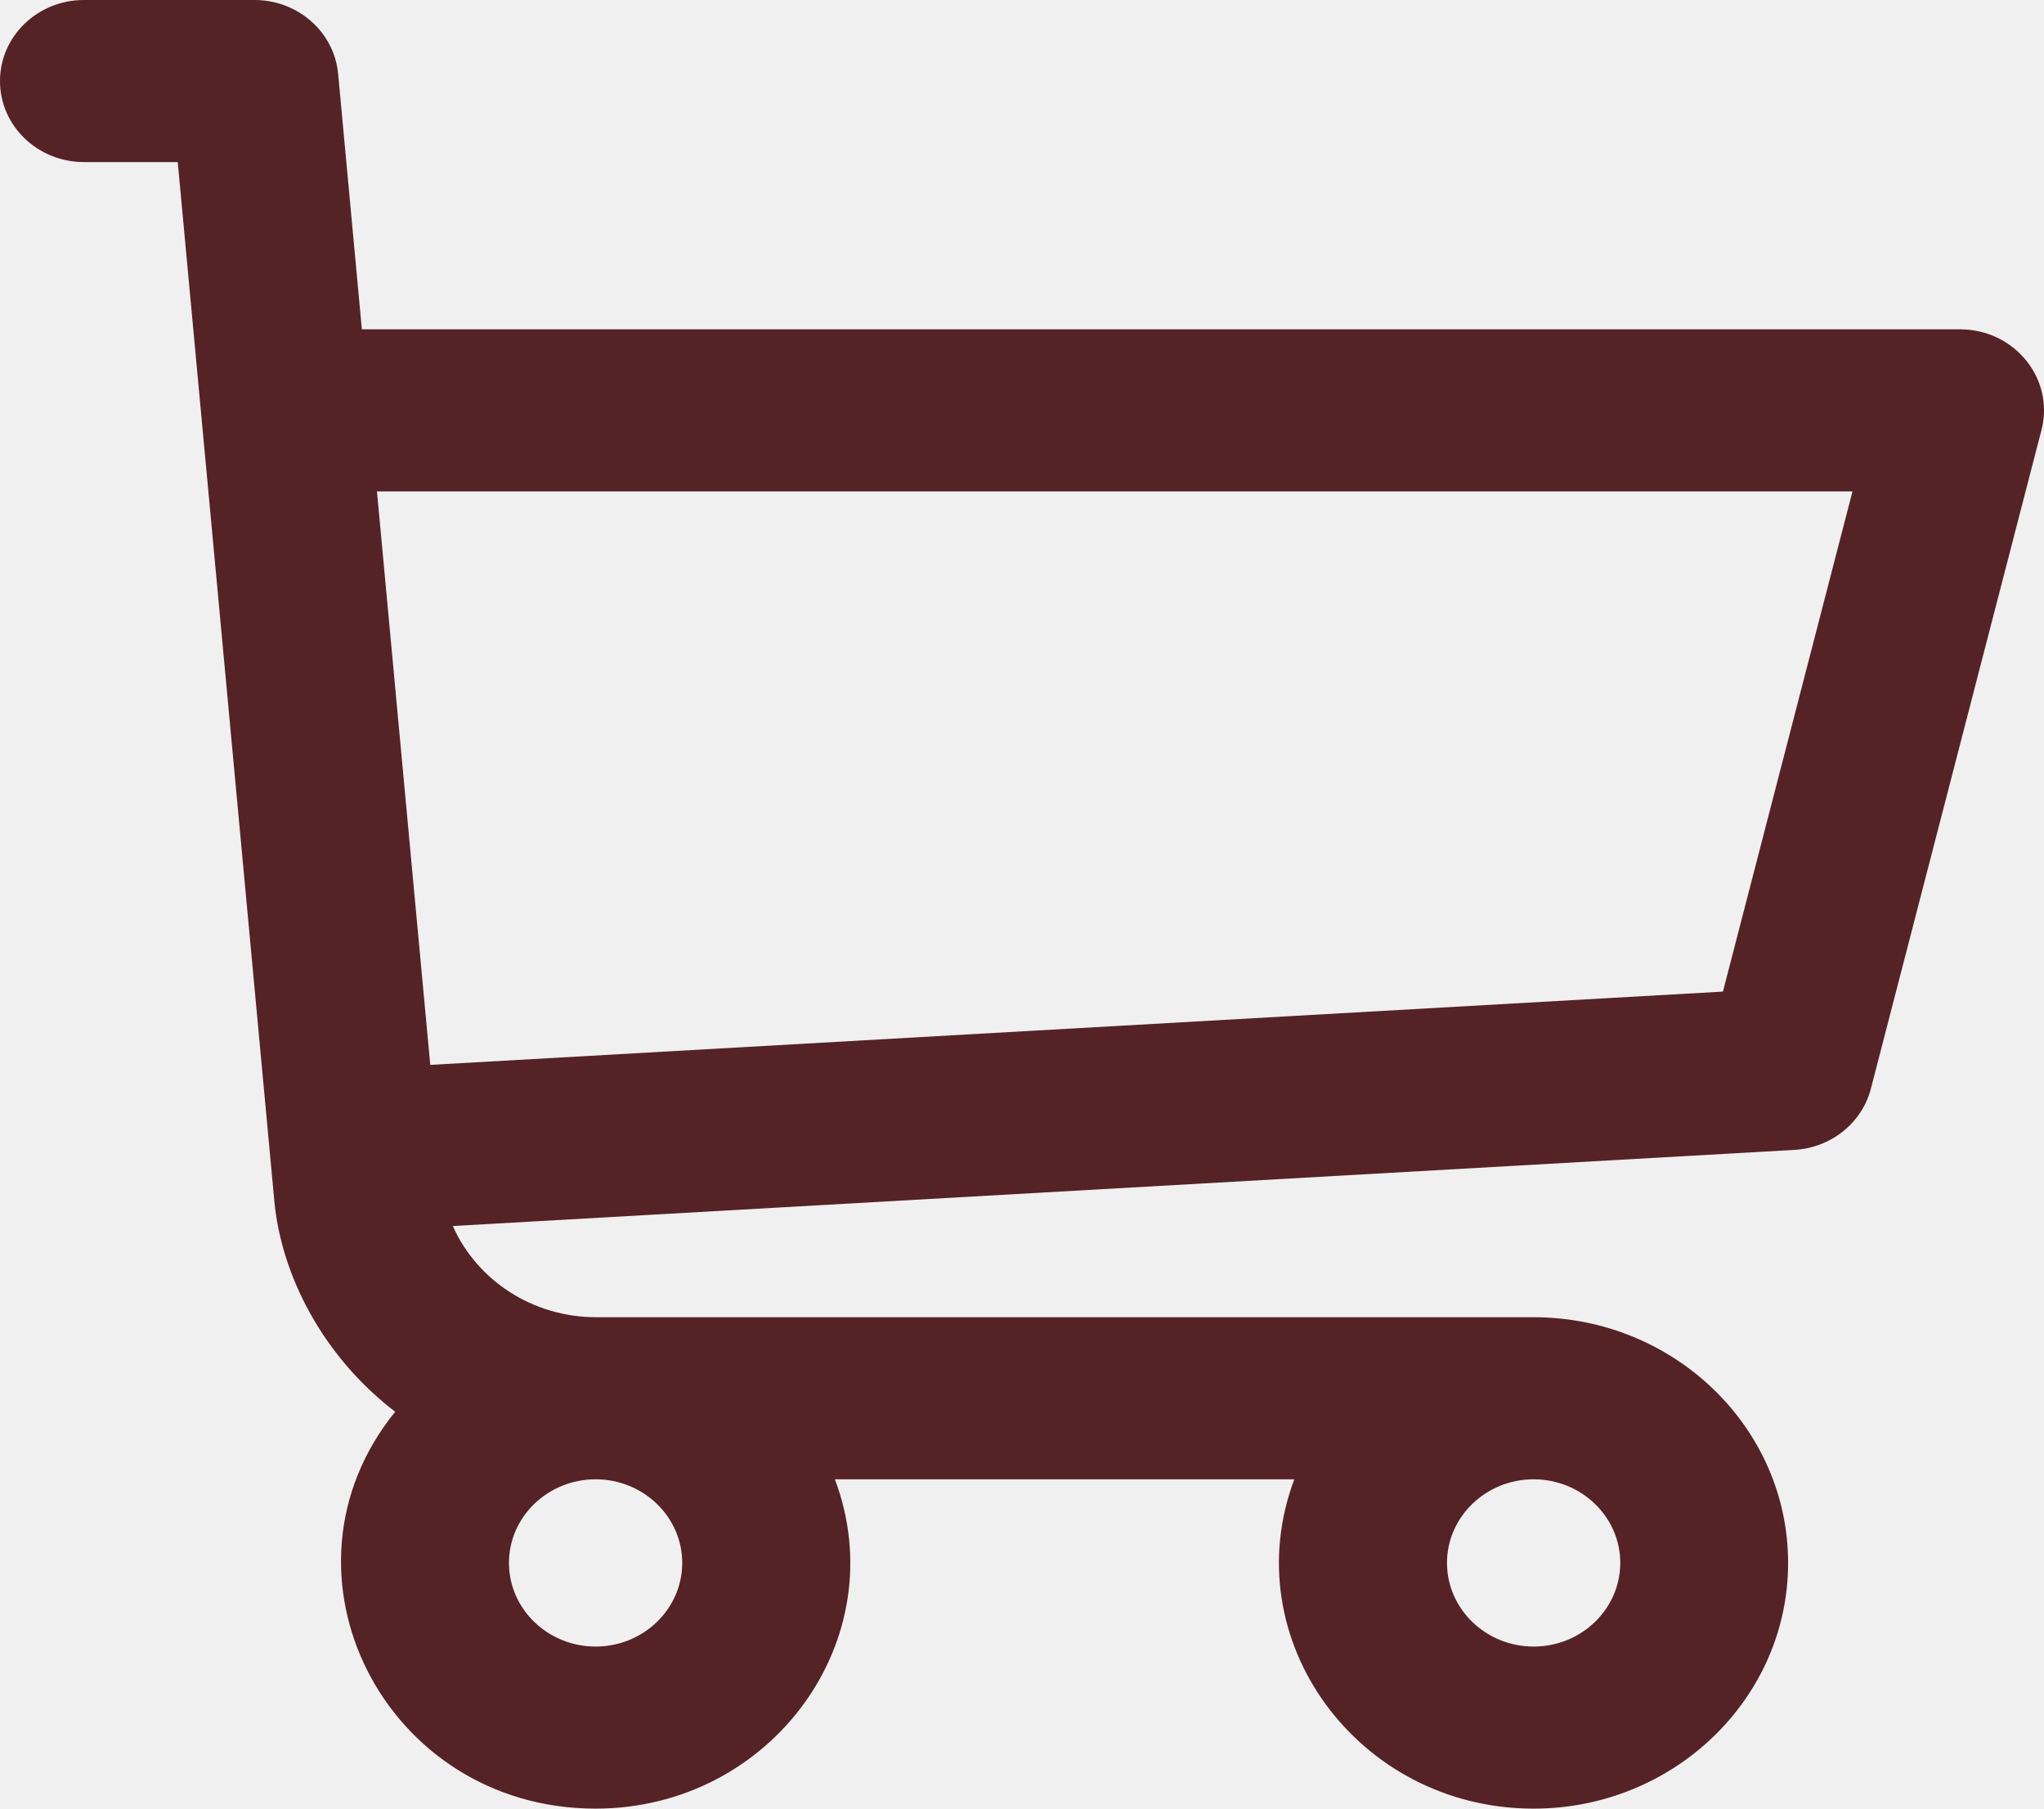
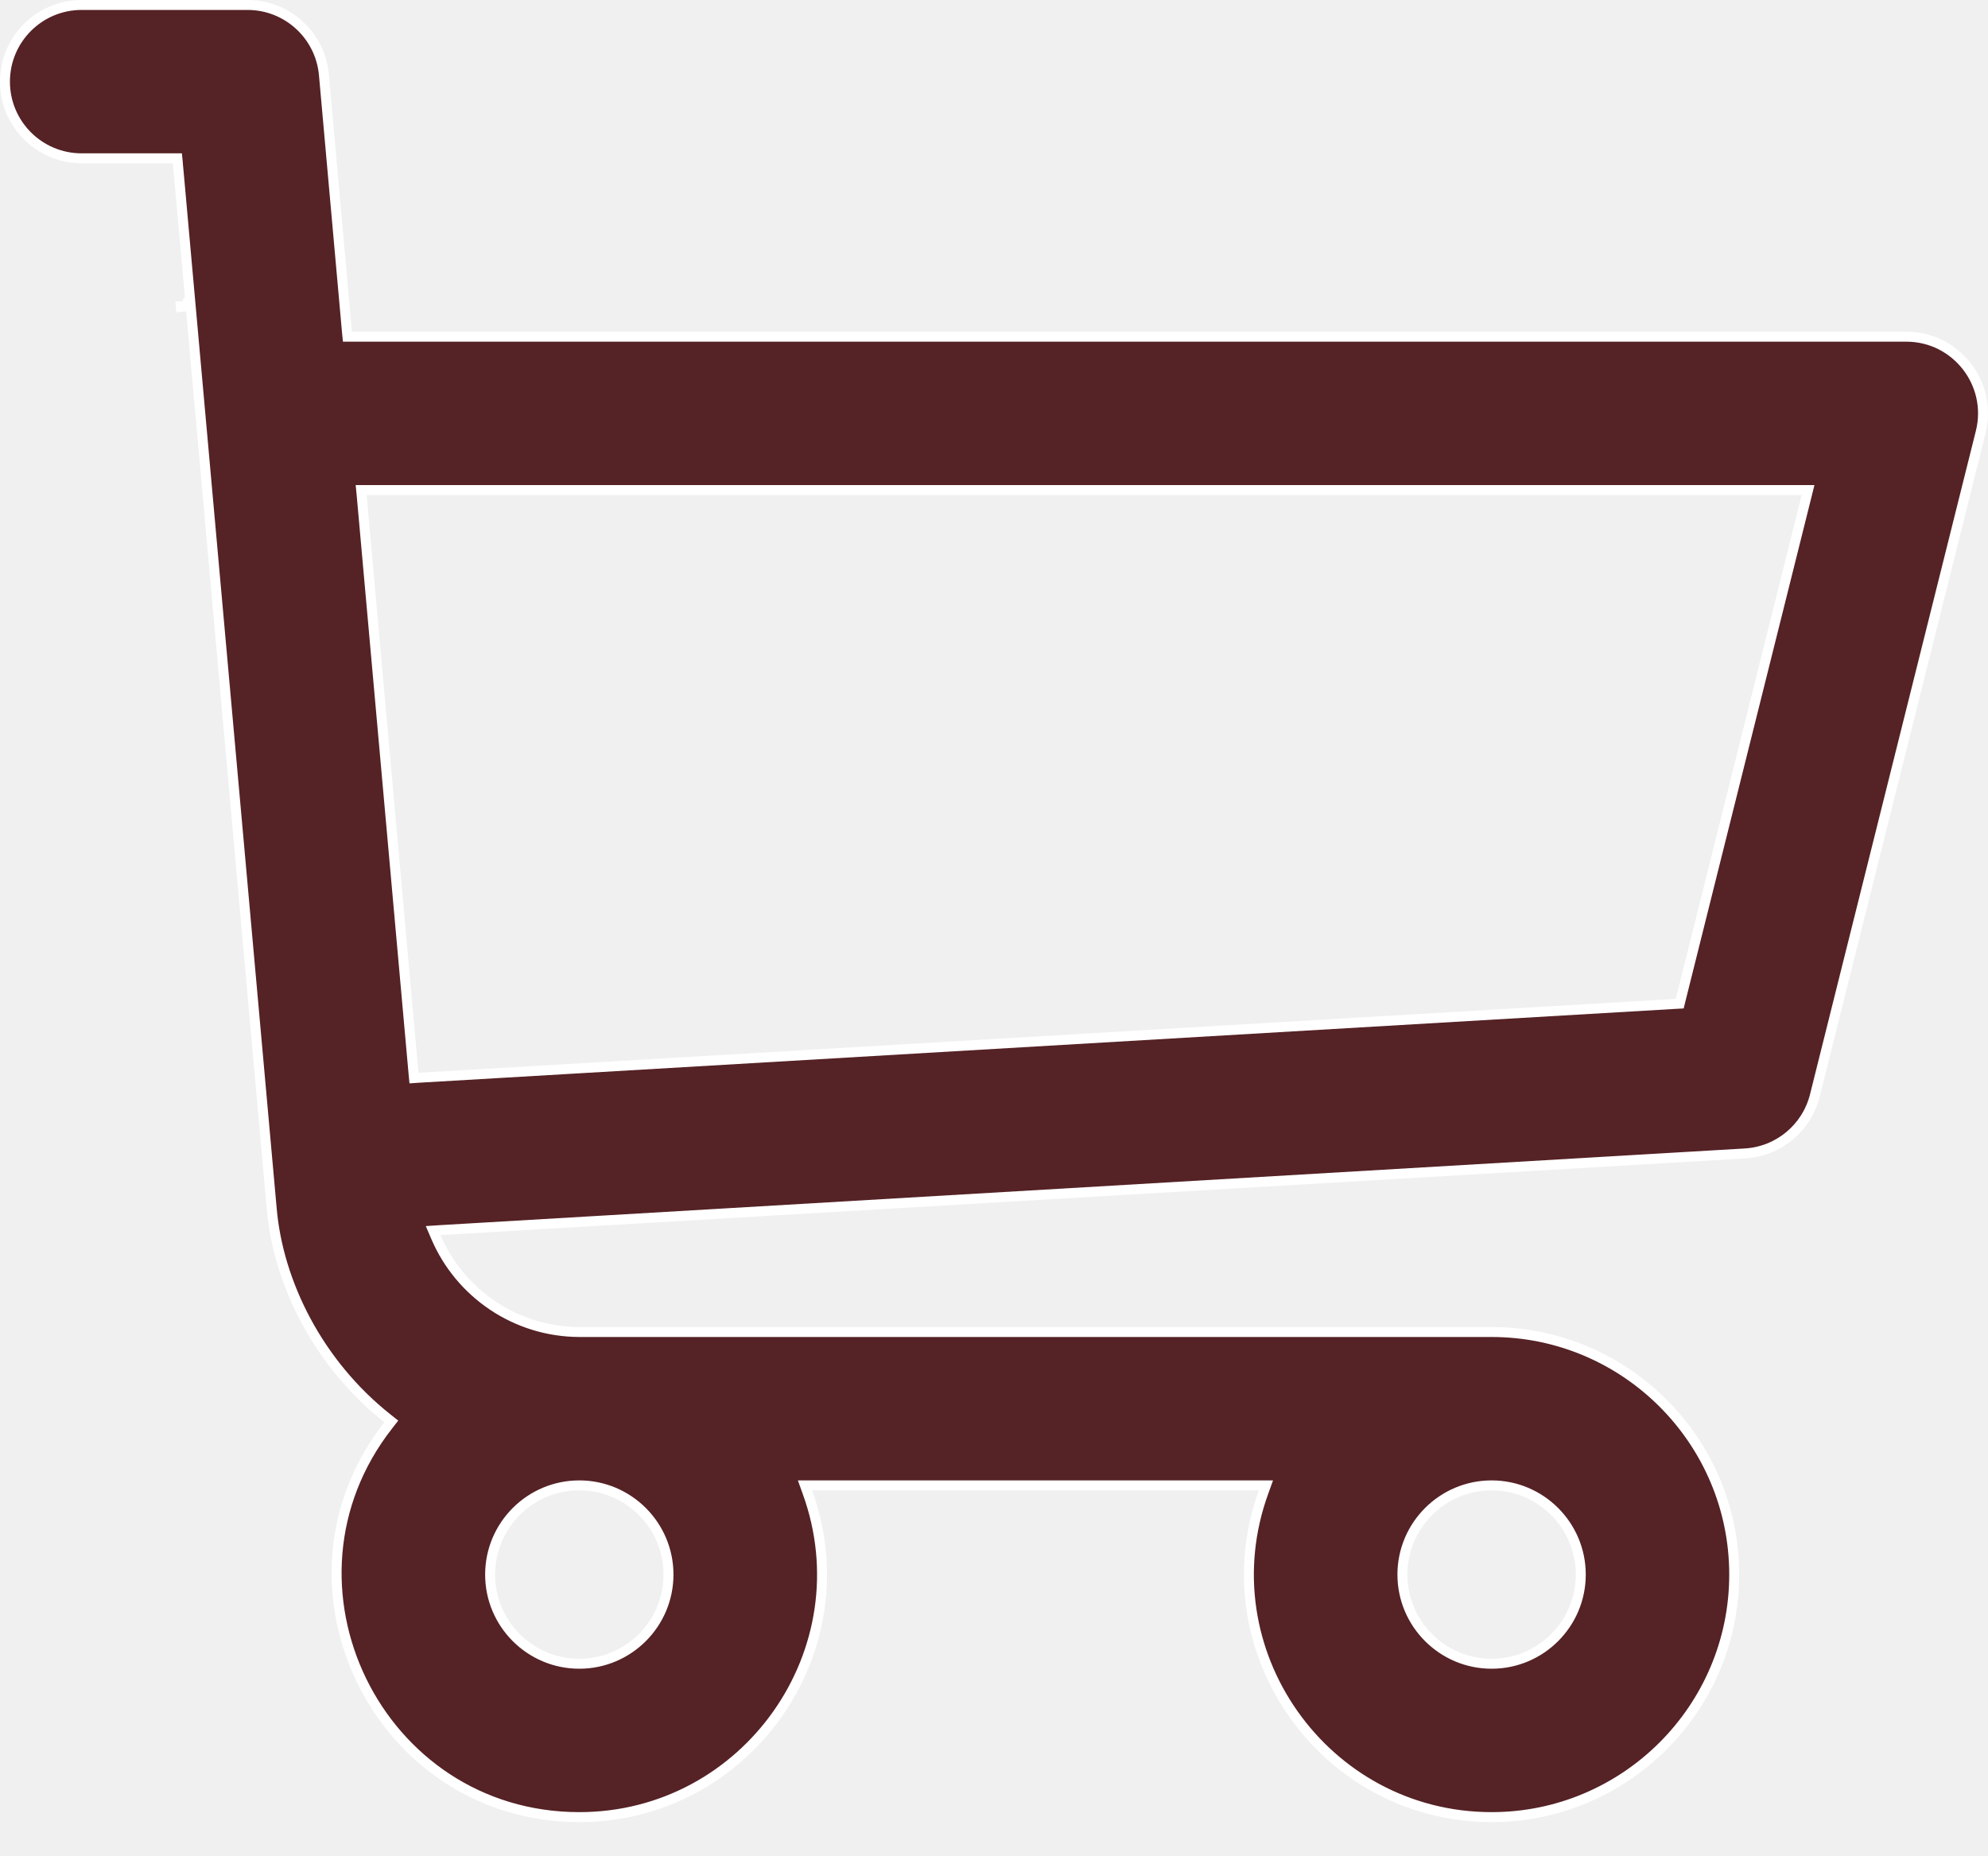
- <svg xmlns="http://www.w3.org/2000/svg" width="26" height="23" viewBox="0 0 26 23" fill="none">
-   <path d="M24.932 4.188H4.603L4.301 0.938C4.251 0.407 3.79 0 3.237 0H1.068C0.478 0 0 0.461 0 1.031C0 1.6 0.478 2.061 1.068 2.061H2.261C2.913 9.073 1.228 -9.05 3.489 15.267C3.576 16.219 4.109 17.251 5.027 17.953C3.372 19.993 4.884 23 7.576 23C9.81 23 11.386 20.849 10.62 18.812H16.464C15.699 20.847 17.271 23 19.508 23C21.293 23 22.745 21.598 22.745 19.875C22.745 18.153 21.293 16.751 19.508 16.751H7.583C6.772 16.751 6.065 16.279 5.76 15.591L22.825 14.623C23.291 14.596 23.685 14.281 23.798 13.844L25.968 5.468C26.136 4.819 25.627 4.188 24.932 4.188V4.188ZM7.576 20.939C6.969 20.939 6.474 20.462 6.474 19.875C6.474 19.289 6.969 18.812 7.576 18.812C8.184 18.812 8.678 19.289 8.678 19.875C8.678 20.462 8.184 20.939 7.576 20.939ZM19.508 20.939C18.901 20.939 18.406 20.462 18.406 19.875C18.406 19.289 18.901 18.812 19.508 18.812C20.116 18.812 20.61 19.289 20.61 19.875C20.61 20.462 20.116 20.939 19.508 20.939ZM21.916 12.61L5.473 13.542L4.795 6.249H23.564L21.916 12.61Z" fill="#552225" />
+ <svg xmlns="http://www.w3.org/2000/svg" width="30" height="28" viewBox="0 0 30 28" fill="none">
+   <path d="M5.236 5.013L5.243 5.081H5.311H28.767C29.52 5.081 30.072 5.79 29.89 6.519L27.387 16.532C27.264 17.023 26.837 17.377 26.332 17.406L6.642 18.563L6.536 18.57L6.578 18.668C6.941 19.517 7.783 20.101 8.75 20.101H22.509C24.528 20.101 26.17 21.743 26.17 23.761C26.17 25.779 24.528 27.421 22.509 27.421C19.98 27.421 18.203 24.898 19.068 22.515L19.104 22.415H18.997H12.254H12.147L12.183 22.515C13.05 24.901 11.268 27.421 8.742 27.421C5.698 27.421 3.988 23.898 5.859 21.509L5.905 21.45L5.847 21.404C4.804 20.578 4.199 19.362 4.101 18.245L4.101 18.245L2.884 4.692L2.704 2.684L2.686 2.488L2.684 2.463L2.684 2.458L2.684 2.458L2.684 2.457L2.684 2.457C2.684 2.457 2.684 2.457 2.684 2.457L2.677 2.389H2.609H1.232C0.593 2.389 0.075 1.871 0.075 1.232C0.075 0.593 0.593 0.075 1.232 0.075H3.735C4.334 0.075 4.834 0.532 4.888 1.129L5.236 5.013ZM2.721 4.549C2.721 4.549 2.721 4.549 2.721 4.549L2.721 4.549L2.721 4.55C2.721 4.55 2.721 4.55 2.721 4.55L2.735 4.706L2.721 4.549ZM2.799 4.576C2.841 4.571 2.87 4.536 2.87 4.536L2.87 4.536L2.87 4.536L2.87 4.534L2.869 4.527L2.799 4.576ZM25.293 15.149L25.348 15.146L25.361 15.093L27.262 7.488L27.285 7.395H27.189H5.532H5.45L5.458 7.477L6.24 16.196L6.247 16.269L6.319 16.264L25.293 15.149ZM7.396 23.761C7.396 24.503 7.999 25.107 8.742 25.107C9.484 25.107 10.088 24.503 10.088 23.761C10.088 23.019 9.484 22.415 8.742 22.415C7.999 22.415 7.396 23.019 7.396 23.761ZM21.163 23.761C21.163 24.503 21.767 25.107 22.509 25.107C23.252 25.107 23.855 24.503 23.855 23.761C23.855 23.019 23.252 22.415 22.509 22.415C21.767 22.415 21.163 23.019 21.163 23.761Z" fill="#552225" stroke="white" stroke-width="0.15" />
</svg>
